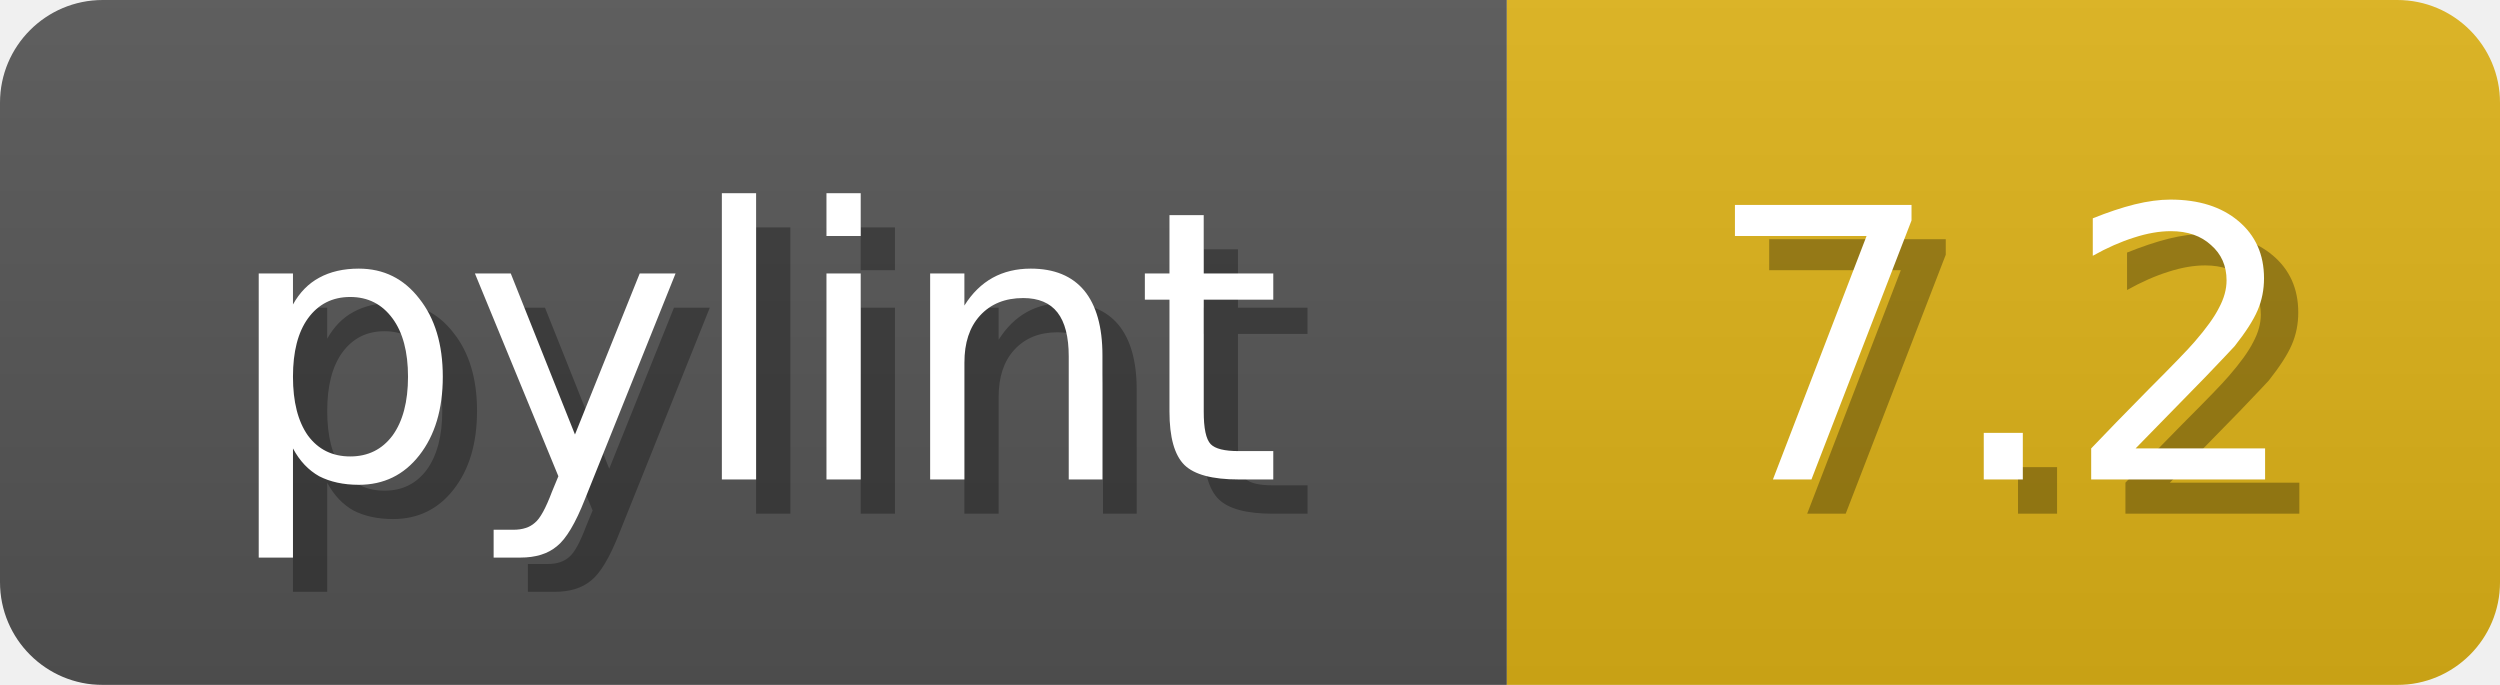
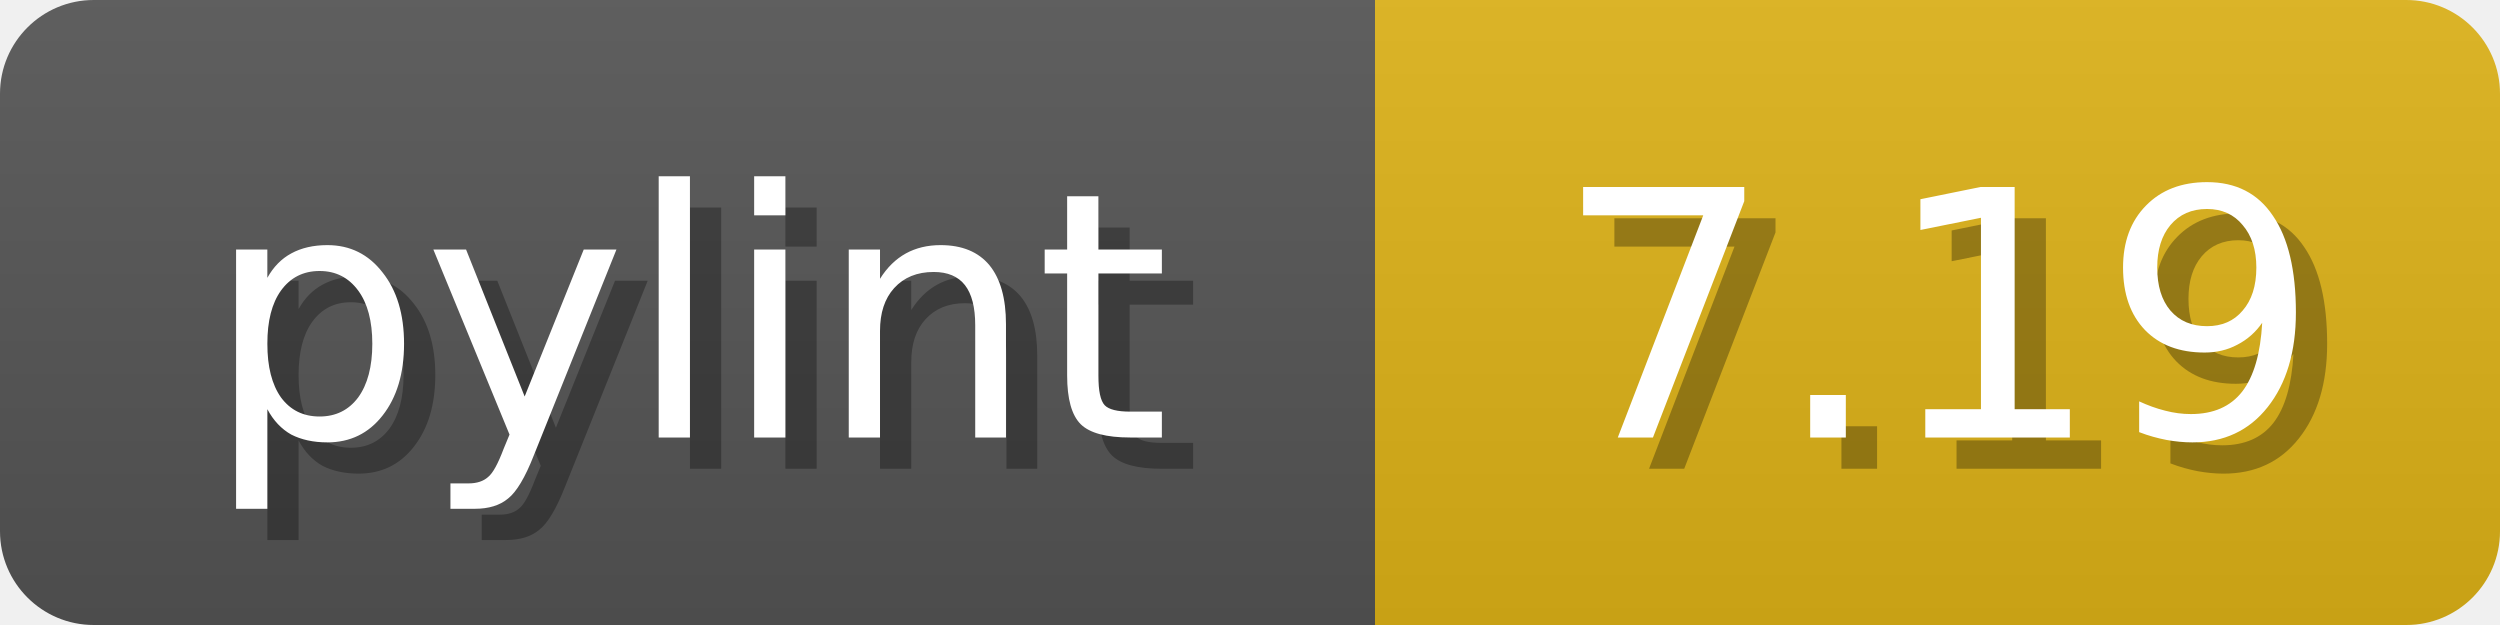
- <svg xmlns="http://www.w3.org/2000/svg" width="73" height="20">
+ <svg xmlns="http://www.w3.org/2000/svg" width="80" height="20">
  <linearGradient id="b" x2="0" y2="100%">
    <stop offset="0" stop-color="#bbb" stop-opacity=".1" />
    <stop offset="1" stop-opacity=".1" />
  </linearGradient>
  <mask id="anybadge_1">
-     <rect width="73" height="20" rx="3" fill="#fff" />
+     <rect width="80" height="20" rx="3" fill="#fff" />
  </mask>
  <g mask="url(#anybadge_1)">
    <path fill="#555" d="M0 0h44v20H0z" />
-     <path fill="#DFB317" d="M44 0h29v20H44z" />
-     <path fill="url(#b)" d="M0 0h73v20H0z" />
+     <path fill="#DFB317" d="M44 0h36v20H44z" />
+     <path fill="url(#b)" d="M0 0h80v20H0z" />
  </g>
  <g fill="#fff" text-anchor="middle" font-family="DejaVu Sans,Verdana,Geneva,sans-serif" font-size="11">
    <text x="23.0" y="15" fill="#010101" fill-opacity=".3">pylint</text>
    <text x="22.0" y="14">pylint</text>
  </g>
  <g fill="#fff" text-anchor="middle" font-family="DejaVu Sans,Verdana,Geneva,sans-serif" font-size="11">
-     <text x="59.5" y="15" fill="#010101" fill-opacity=".3">7.2</text>
-     <text x="58.5" y="14">7.2</text>
+     <text x="63.0" y="15" fill="#010101" fill-opacity=".3">7.19</text>
+     <text x="62.0" y="14">7.19</text>
  </g>
</svg>
